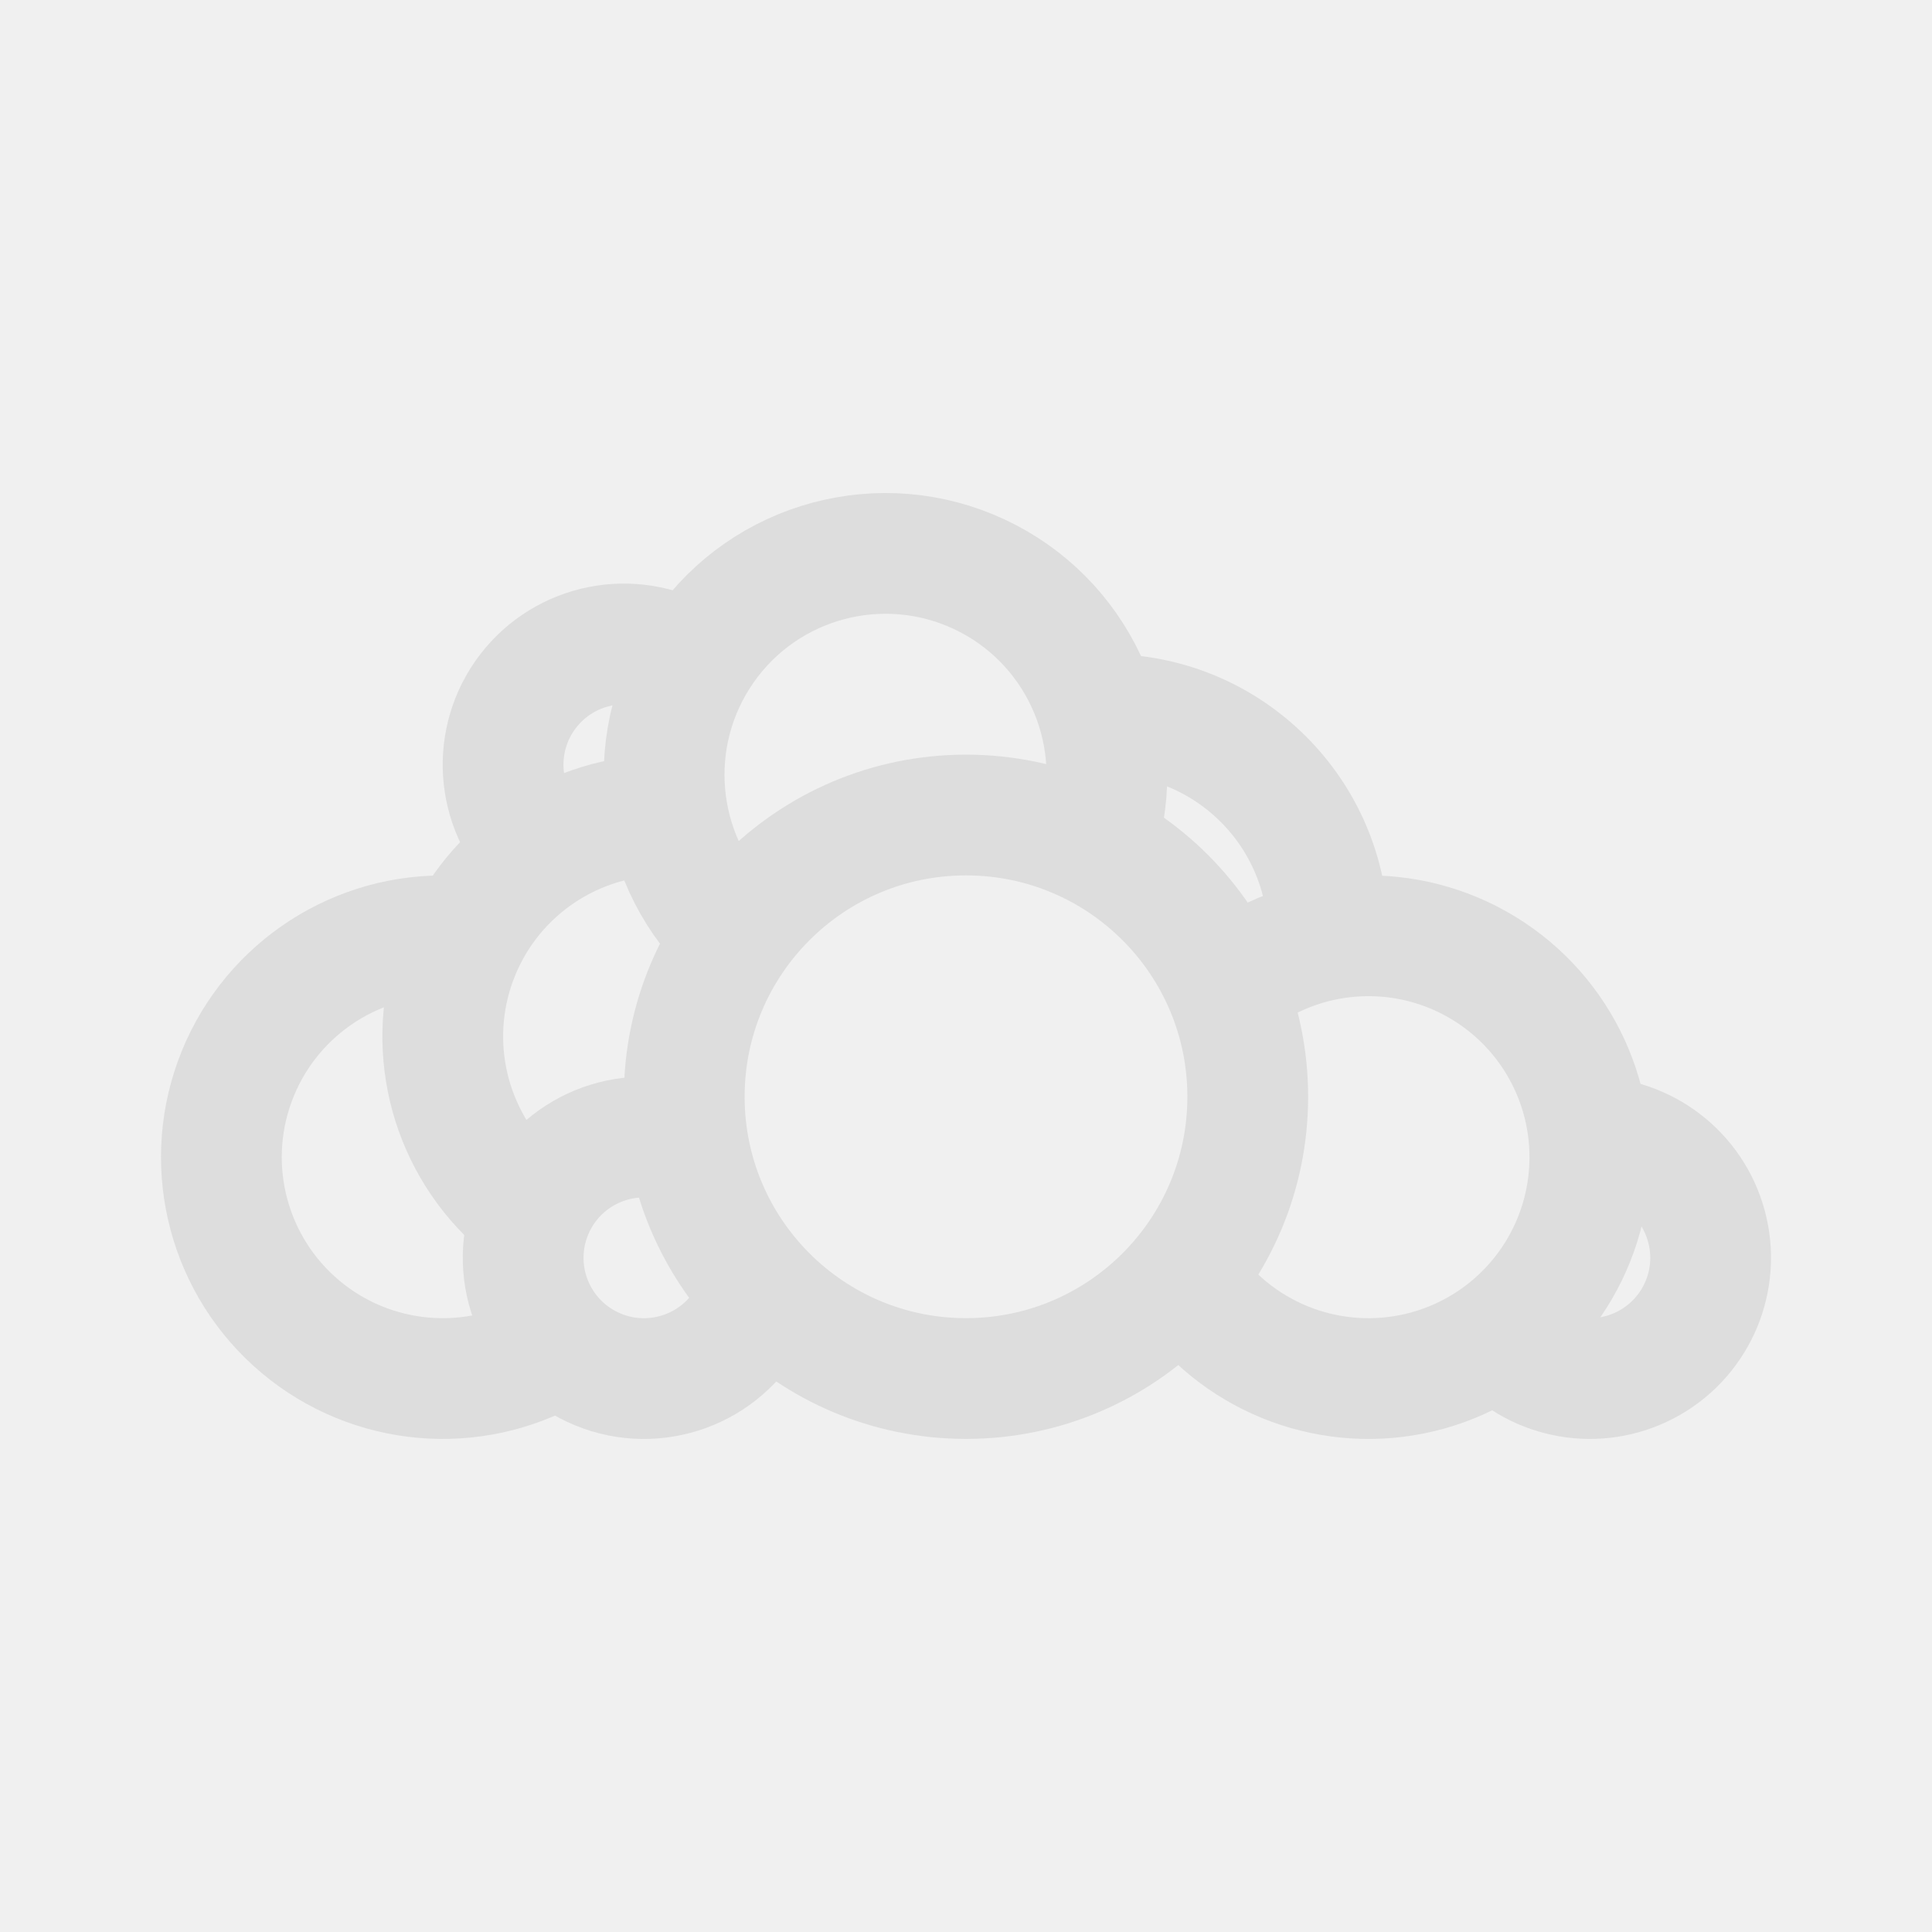
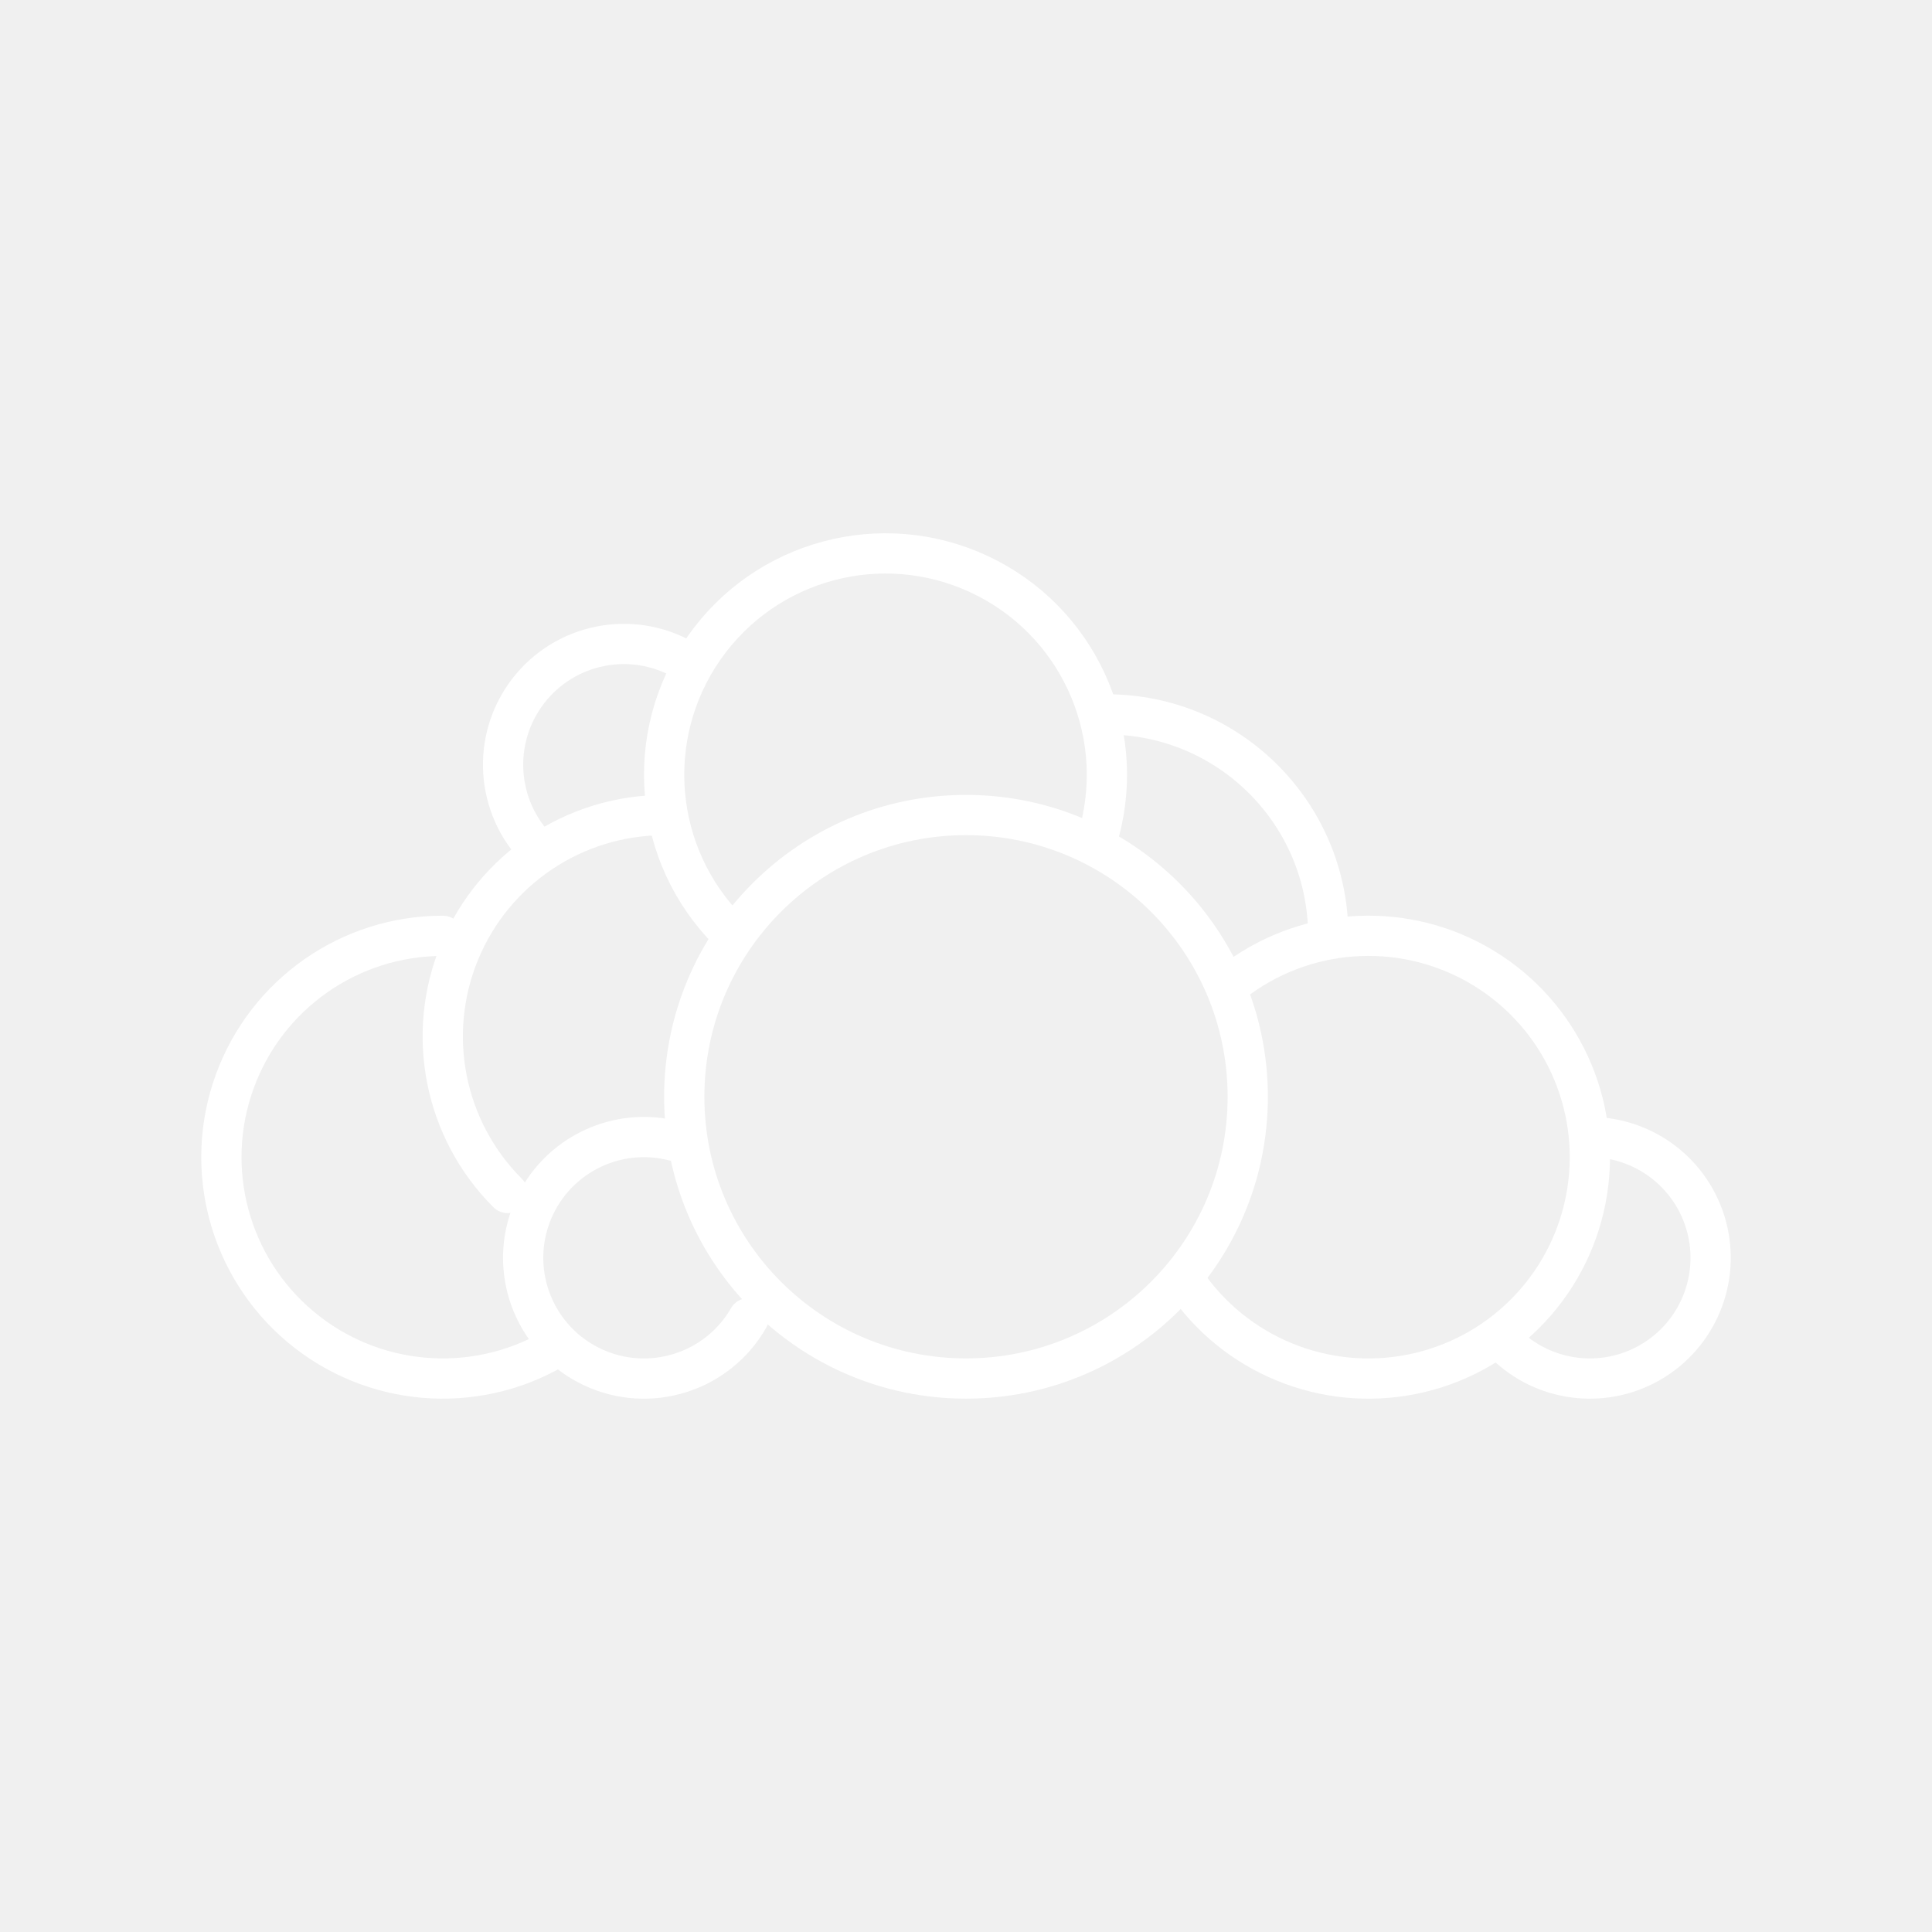
<svg xmlns="http://www.w3.org/2000/svg" version="1.1" viewBox="0 0 48 48" xml:space="preserve">
-   <g fill="none" stroke="#ddd" stroke-linecap="round" stroke-linejoin="round" stroke-width="3px">
+   <g fill="none" stroke="#FFF" stroke-linecap="round" stroke-linejoin="round">
    <circle cx="24" cy="27.249" r="7" style="paint-order:stroke fill markers" />
    <path d="m30.767 24.3a5.5 5.5 0 0 1 6.107-0.24 5.5 5.5 0 0 1 2.558 5.55 5.5 5.5 0 0 1-4.148 4.488 5.5 5.5 0 0 1-5.734-2.115" style="paint-order:stroke fill markers" />
    <path d="m27.5 17.749a5.5 5.5 0 0 1 5.5 5.5" style="paint-order:stroke fill markers" />
    <path d="m18.111 23.139a5.5 5.5 0 0 1-0.616-7.044 5.5 5.5 0 0 1 6.83-1.83 5.5 5.5 0 0 1 2.988 6.408" style="paint-order:stroke fill markers" />
    <path d="m13.75 33.513a5.5 5.5 0 0 1-6.285-0.55 5.5 5.5 0 0 1-1.633-6.094 5.5 5.5 0 0 1 5.168-3.619" style="paint-order:stroke fill markers" />
    <path d="m12.611 29.639a5.5 5.5 0 0 1-1.192-5.994 5.5 5.5 0 0 1 5.081-3.395" style="paint-order:stroke fill markers" />
    <path d="m18.596 32.75a3 3 0 0 1-3.866 1.219 3 3 0 0 1-1.551-3.745 3 3 0 0 1 3.595-1.872" style="paint-order:stroke fill markers" />
    <path d="m13.378 21.121a3 3 0 0 1-0.259-3.948 3 3 0 0 1 3.88-0.772" style="paint-order:stroke fill markers" />
    <path d="m39.5 28.25a3 3 0 0 1 2.898 2.224 3 3 0 0 1-1.398 3.374 3 3 0 0 1-3.621-0.477" style="paint-order:stroke fill markers" />
  </g>
</svg>
